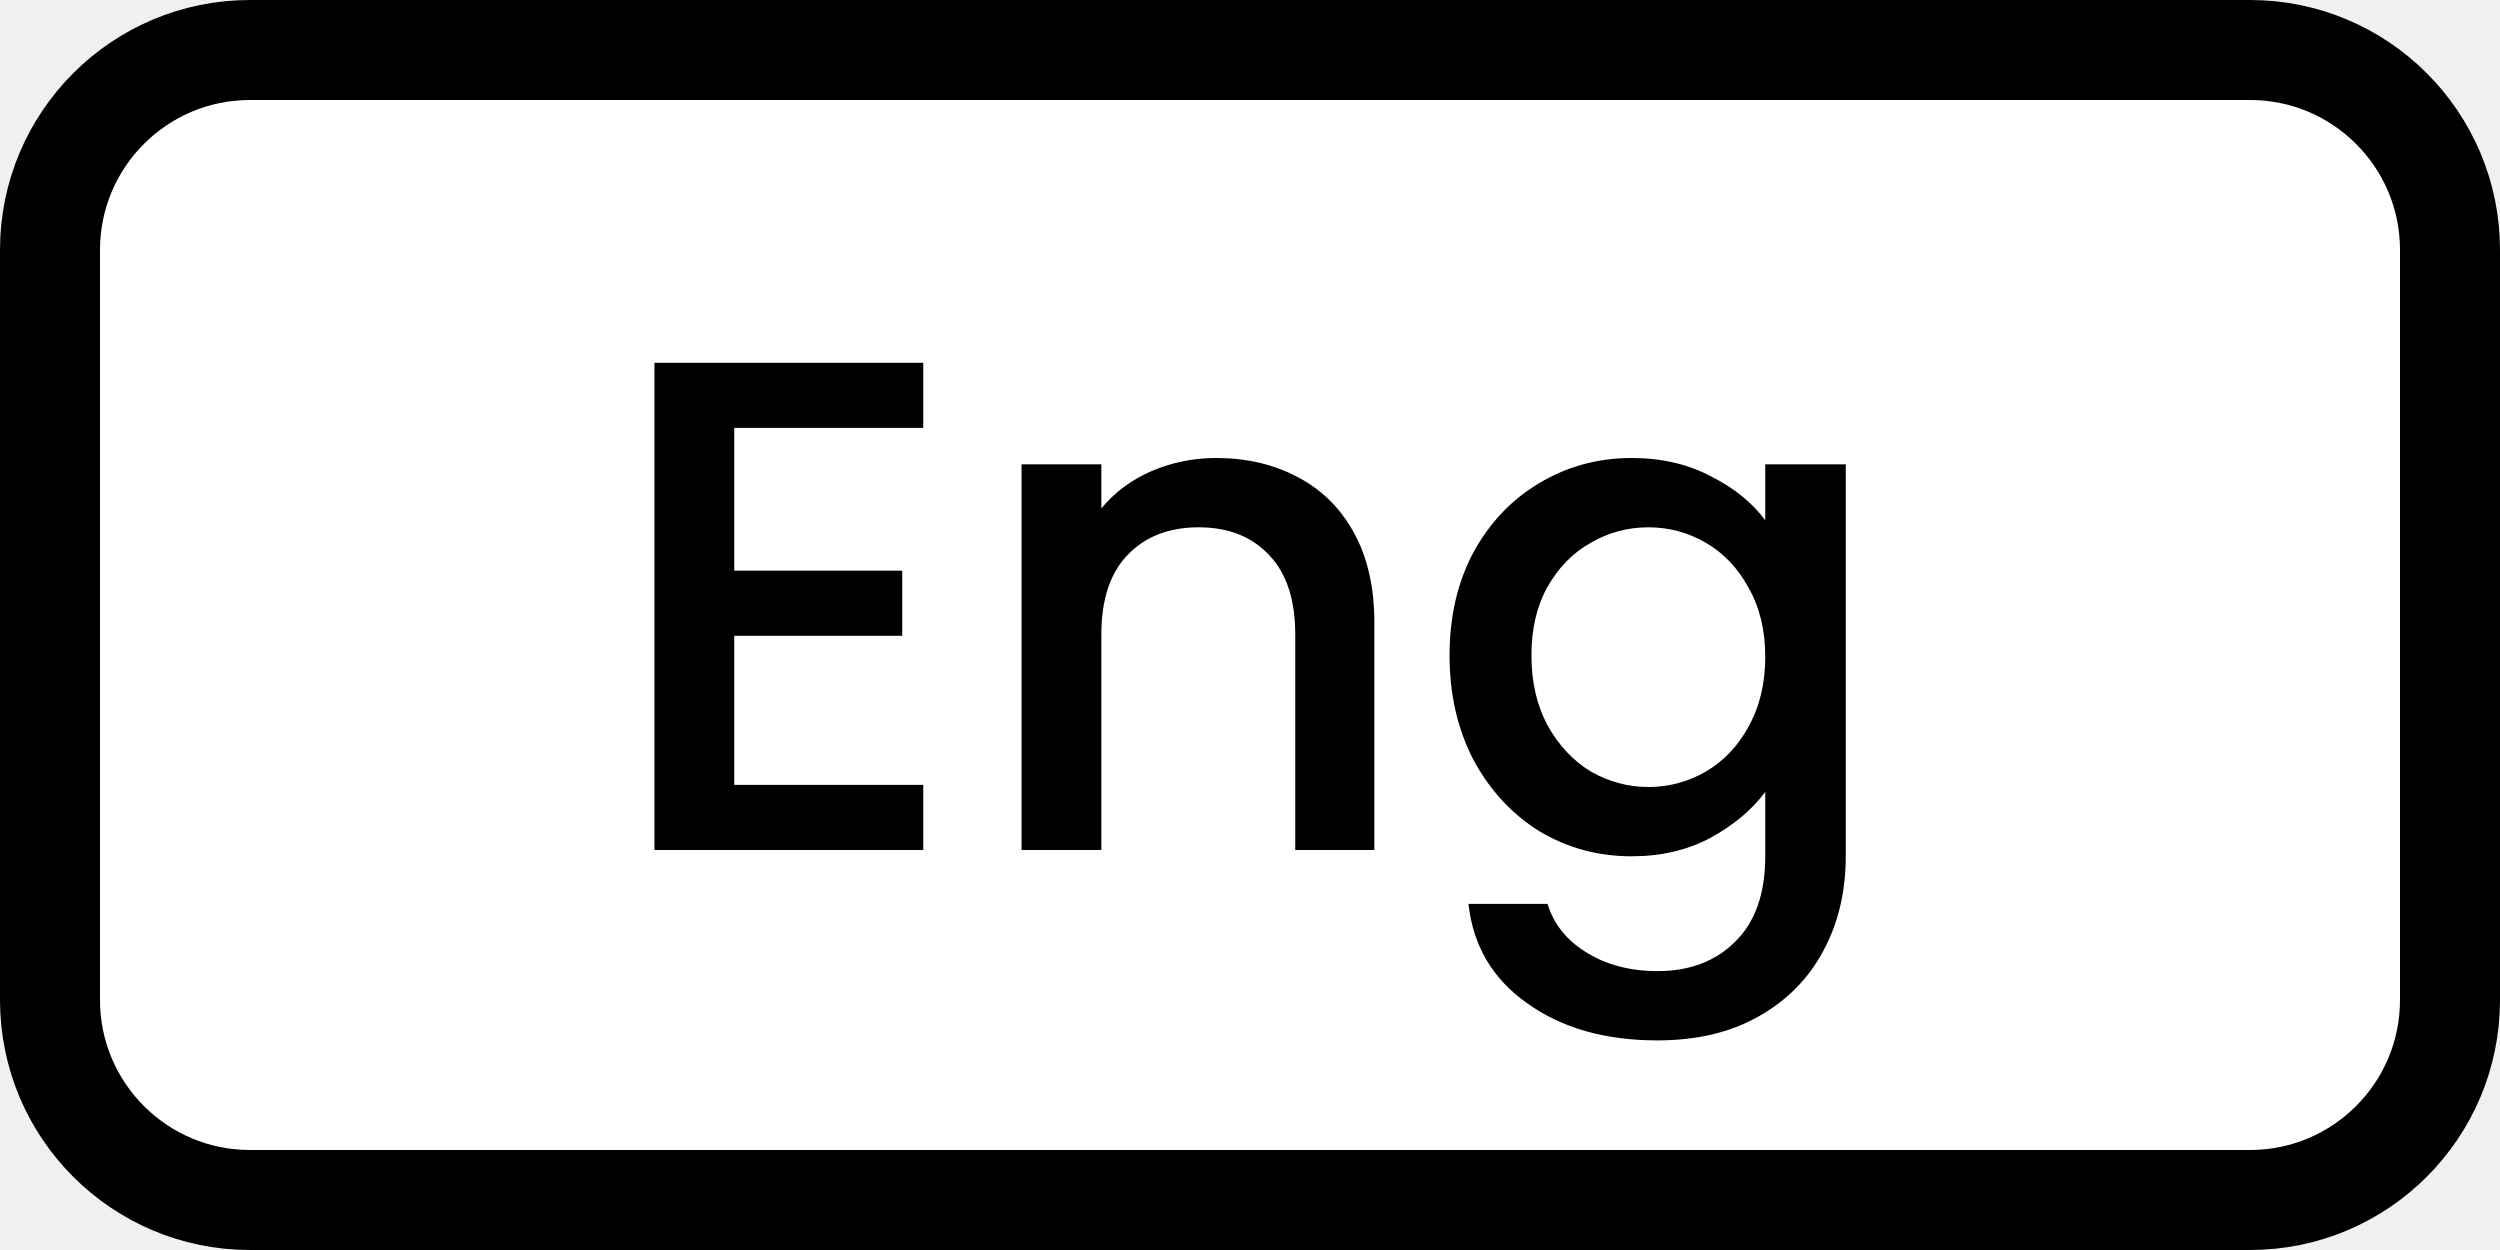
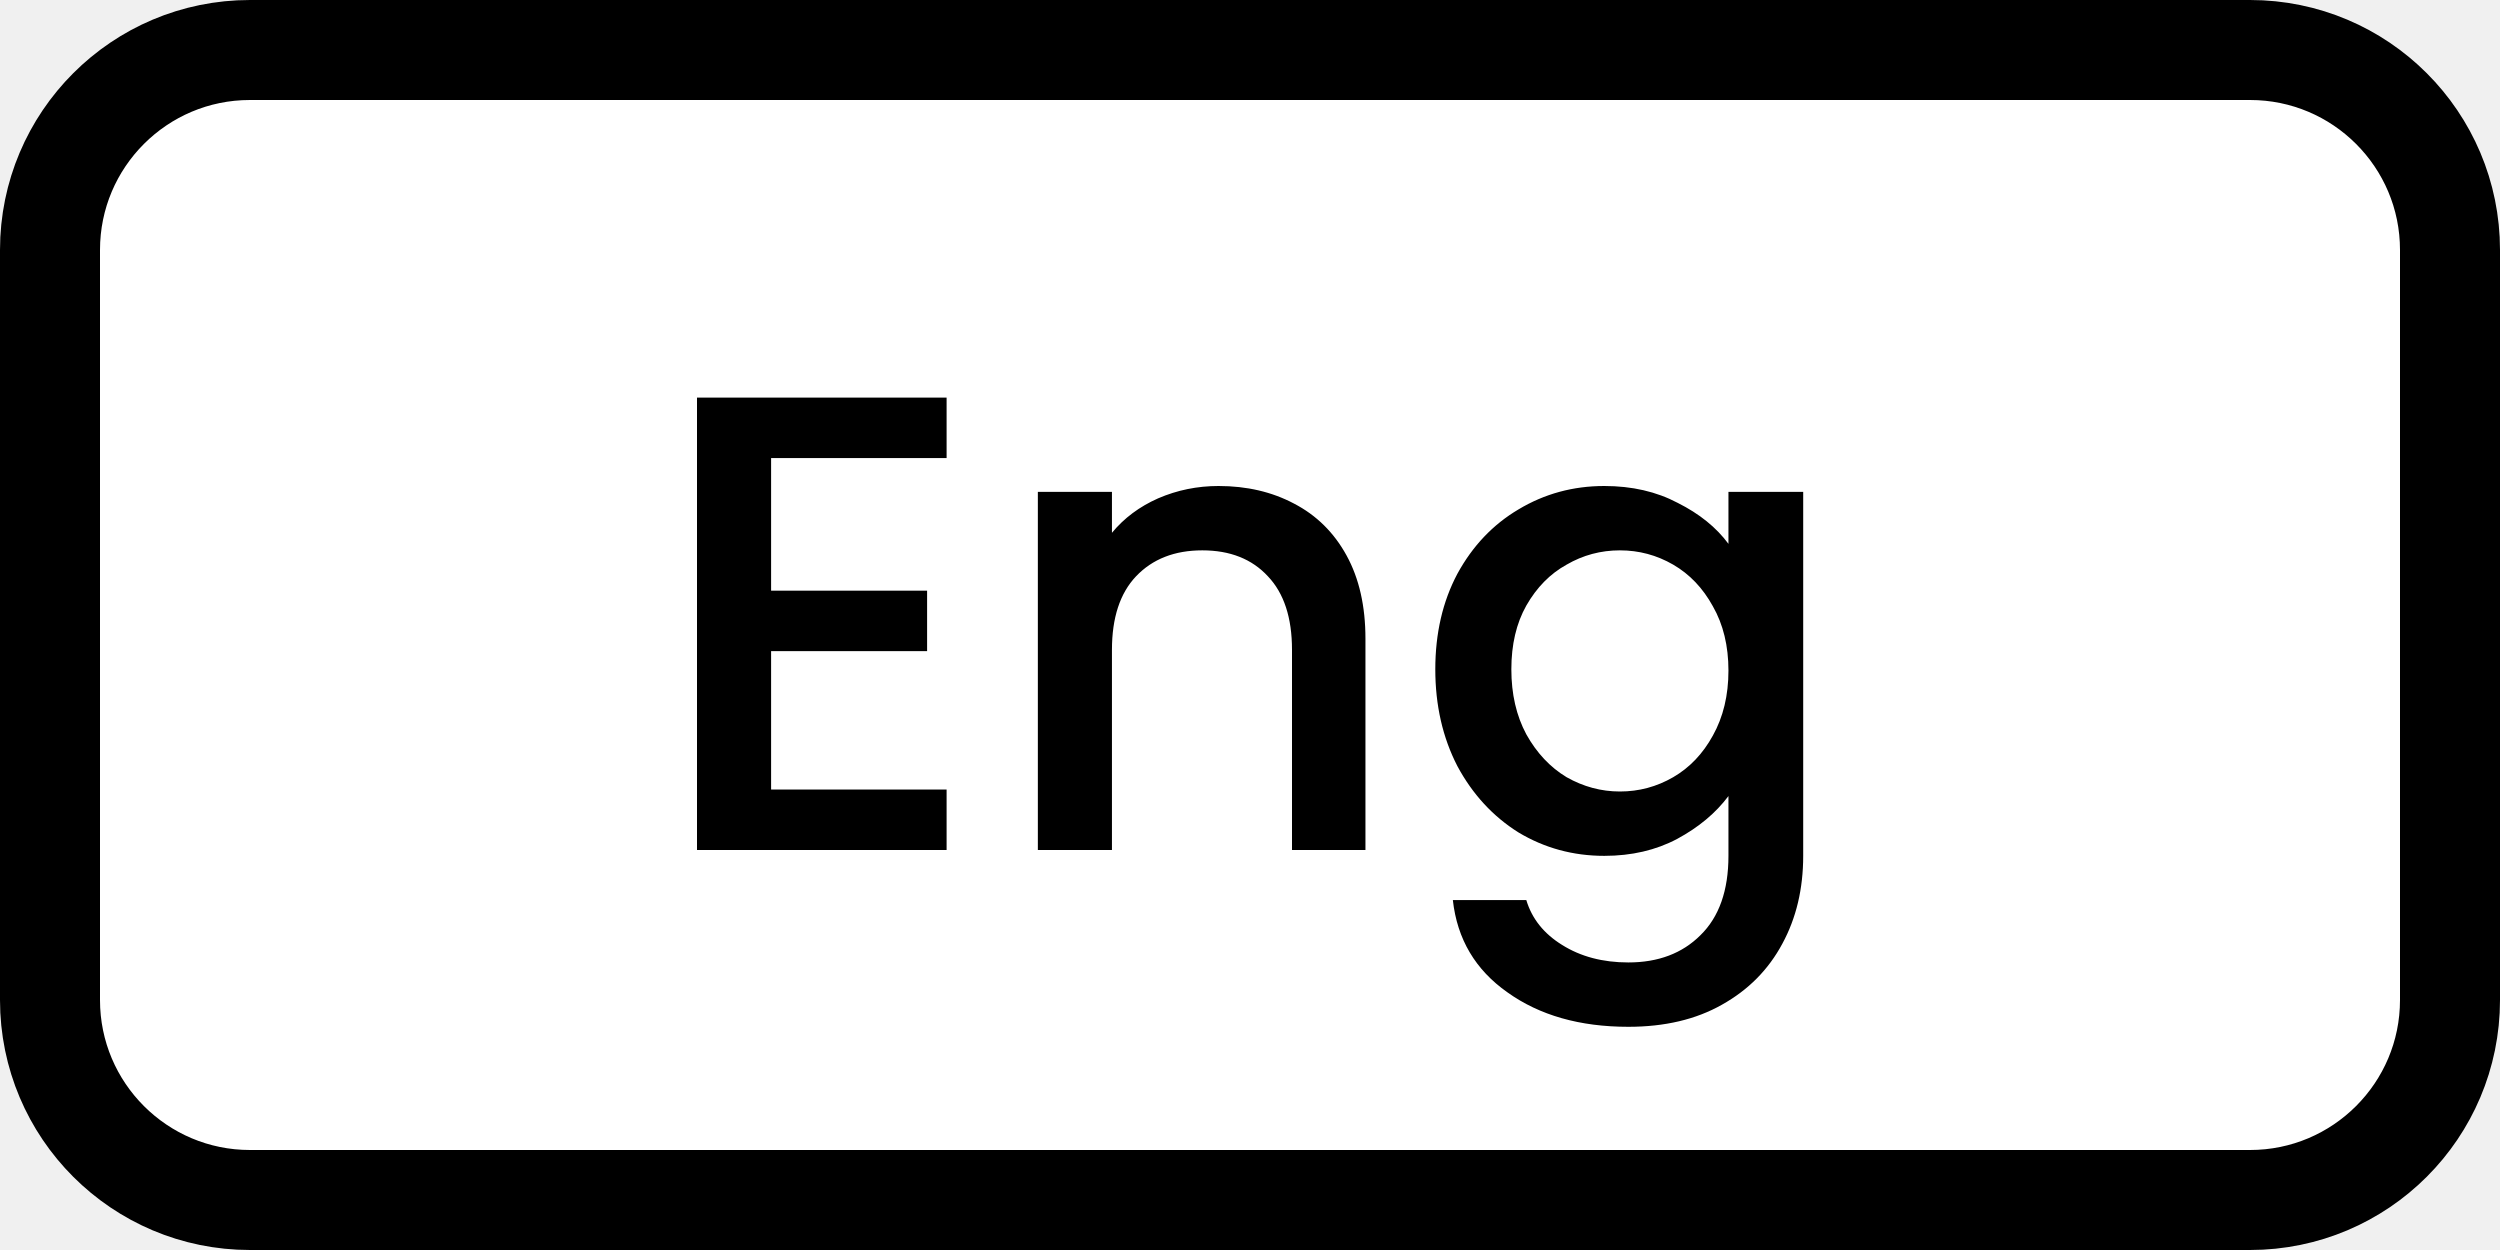
<svg xmlns="http://www.w3.org/2000/svg" width="50" height="25" viewBox="0 0 50 25" fill="none">
  <g clip-path="url(#clip0_604_17)">
    <rect x="1" y="1" width="48" height="23" rx="4" fill="white" stroke="black" stroke-width="2" stroke-linejoin="round" />
-     <path d="M14.685 8.558V11.414H18.045V12.716H14.685V15.698H18.465V17H13.089V7.256H18.465V8.558H14.685ZM24.323 9.16C24.93 9.16 25.471 9.286 25.947 9.538C26.432 9.79 26.81 10.163 27.081 10.658C27.352 11.153 27.487 11.75 27.487 12.45V17H25.905V12.688C25.905 11.997 25.732 11.47 25.387 11.106C25.041 10.733 24.57 10.546 23.973 10.546C23.375 10.546 22.899 10.733 22.545 11.106C22.2 11.47 22.027 11.997 22.027 12.688V17H20.431V9.286H22.027V10.168C22.288 9.851 22.619 9.603 23.021 9.426C23.431 9.249 23.866 9.16 24.323 9.16ZM32.631 9.16C33.228 9.16 33.755 9.281 34.213 9.524C34.679 9.757 35.043 10.051 35.305 10.406V9.286H36.915V17.126C36.915 17.835 36.765 18.465 36.467 19.016C36.168 19.576 35.734 20.015 35.165 20.332C34.605 20.649 33.933 20.808 33.149 20.808C32.103 20.808 31.235 20.561 30.545 20.066C29.854 19.581 29.462 18.918 29.369 18.078H30.951C31.072 18.479 31.329 18.801 31.721 19.044C32.122 19.296 32.598 19.422 33.149 19.422C33.793 19.422 34.311 19.226 34.703 18.834C35.104 18.442 35.305 17.873 35.305 17.126V15.838C35.034 16.202 34.665 16.51 34.199 16.762C33.741 17.005 33.219 17.126 32.631 17.126C31.959 17.126 31.343 16.958 30.783 16.622C30.232 16.277 29.793 15.801 29.467 15.194C29.149 14.578 28.991 13.883 28.991 13.108C28.991 12.333 29.149 11.647 29.467 11.05C29.793 10.453 30.232 9.991 30.783 9.664C31.343 9.328 31.959 9.16 32.631 9.16ZM35.305 13.136C35.305 12.604 35.193 12.142 34.969 11.75C34.754 11.358 34.469 11.059 34.115 10.854C33.76 10.649 33.377 10.546 32.967 10.546C32.556 10.546 32.173 10.649 31.819 10.854C31.464 11.05 31.175 11.344 30.951 11.736C30.736 12.119 30.629 12.576 30.629 13.108C30.629 13.64 30.736 14.107 30.951 14.508C31.175 14.909 31.464 15.217 31.819 15.432C32.183 15.637 32.565 15.74 32.967 15.74C33.377 15.74 33.76 15.637 34.115 15.432C34.469 15.227 34.754 14.928 34.969 14.536C35.193 14.135 35.305 13.668 35.305 13.136Z" fill="black" />
+     <path d="M15.422 9.161V11.813H18.542V13.022H15.422V15.791H18.932V17H13.94V7.952H18.932V9.161H15.422ZM24.371 9.72C24.935 9.72 25.437 9.837 25.879 10.071C26.33 10.305 26.681 10.652 26.932 11.111C27.184 11.57 27.309 12.125 27.309 12.775V17H25.84V12.996C25.84 12.355 25.68 11.865 25.359 11.527C25.039 11.18 24.601 11.007 24.046 11.007C23.492 11.007 23.05 11.18 22.72 11.527C22.4 11.865 22.239 12.355 22.239 12.996V17H20.757V9.837H22.239V10.656C22.482 10.361 22.79 10.132 23.162 9.967C23.544 9.802 23.947 9.72 24.371 9.72ZM32.086 9.72C32.64 9.72 33.13 9.833 33.555 10.058C33.988 10.275 34.326 10.548 34.569 10.877V9.837H36.064V17.117C36.064 17.776 35.925 18.361 35.648 18.872C35.37 19.392 34.967 19.799 34.439 20.094C33.919 20.389 33.295 20.536 32.567 20.536C31.596 20.536 30.79 20.306 30.149 19.847C29.507 19.396 29.143 18.781 29.057 18.001H30.526C30.638 18.374 30.877 18.673 31.241 18.898C31.613 19.132 32.055 19.249 32.567 19.249C33.165 19.249 33.646 19.067 34.01 18.703C34.382 18.339 34.569 17.81 34.569 17.117V15.921C34.317 16.259 33.975 16.545 33.542 16.779C33.117 17.004 32.632 17.117 32.086 17.117C31.462 17.117 30.89 16.961 30.37 16.649C29.858 16.328 29.451 15.886 29.148 15.323C28.853 14.751 28.706 14.105 28.706 13.386C28.706 12.667 28.853 12.03 29.148 11.475C29.451 10.92 29.858 10.491 30.37 10.188C30.89 9.876 31.462 9.72 32.086 9.72ZM34.569 13.412C34.569 12.918 34.465 12.489 34.257 12.125C34.057 11.761 33.793 11.484 33.464 11.293C33.134 11.102 32.779 11.007 32.398 11.007C32.016 11.007 31.661 11.102 31.332 11.293C31.002 11.475 30.734 11.748 30.526 12.112C30.326 12.467 30.227 12.892 30.227 13.386C30.227 13.88 30.326 14.313 30.526 14.686C30.734 15.059 31.002 15.345 31.332 15.544C31.67 15.735 32.025 15.83 32.398 15.83C32.779 15.83 33.134 15.735 33.464 15.544C33.793 15.353 34.057 15.076 34.257 14.712C34.465 14.339 34.569 13.906 34.569 13.412Z" fill="black" />
  </g>
  <defs>
    <clipPath id="clip0_604_17">
      <rect width="50" height="25" fill="white" />
    </clipPath>
  </defs>
</svg>
